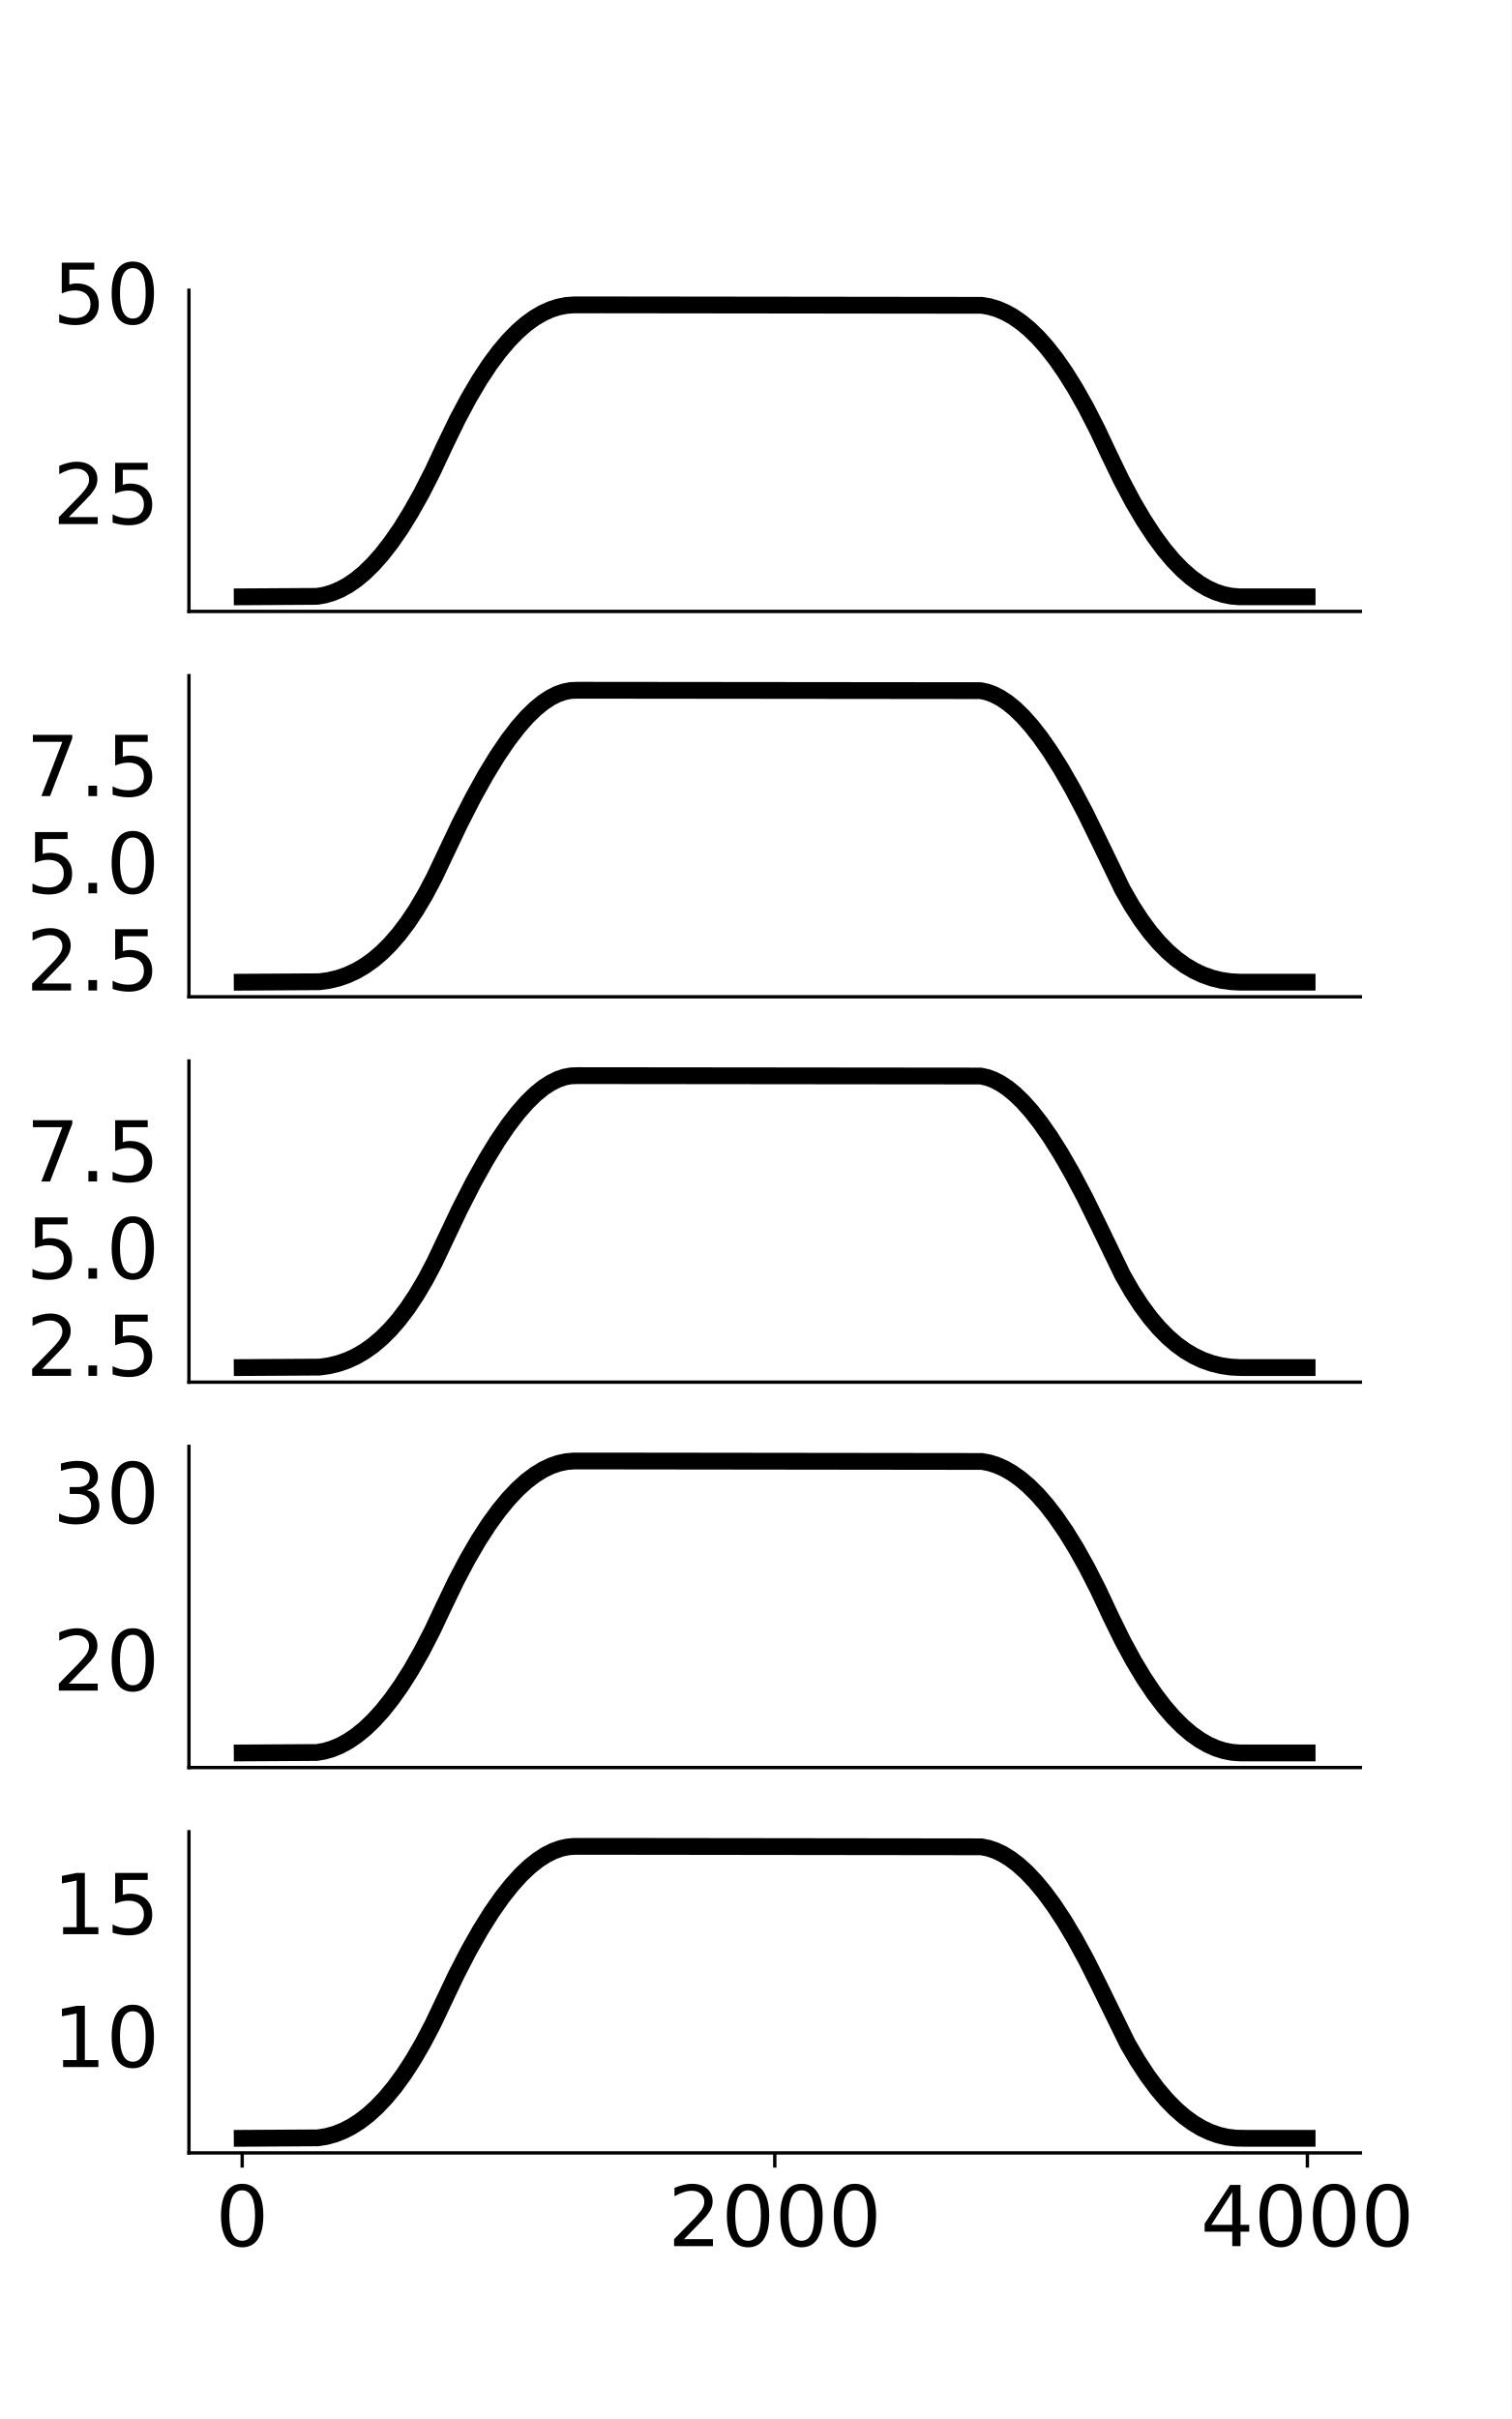
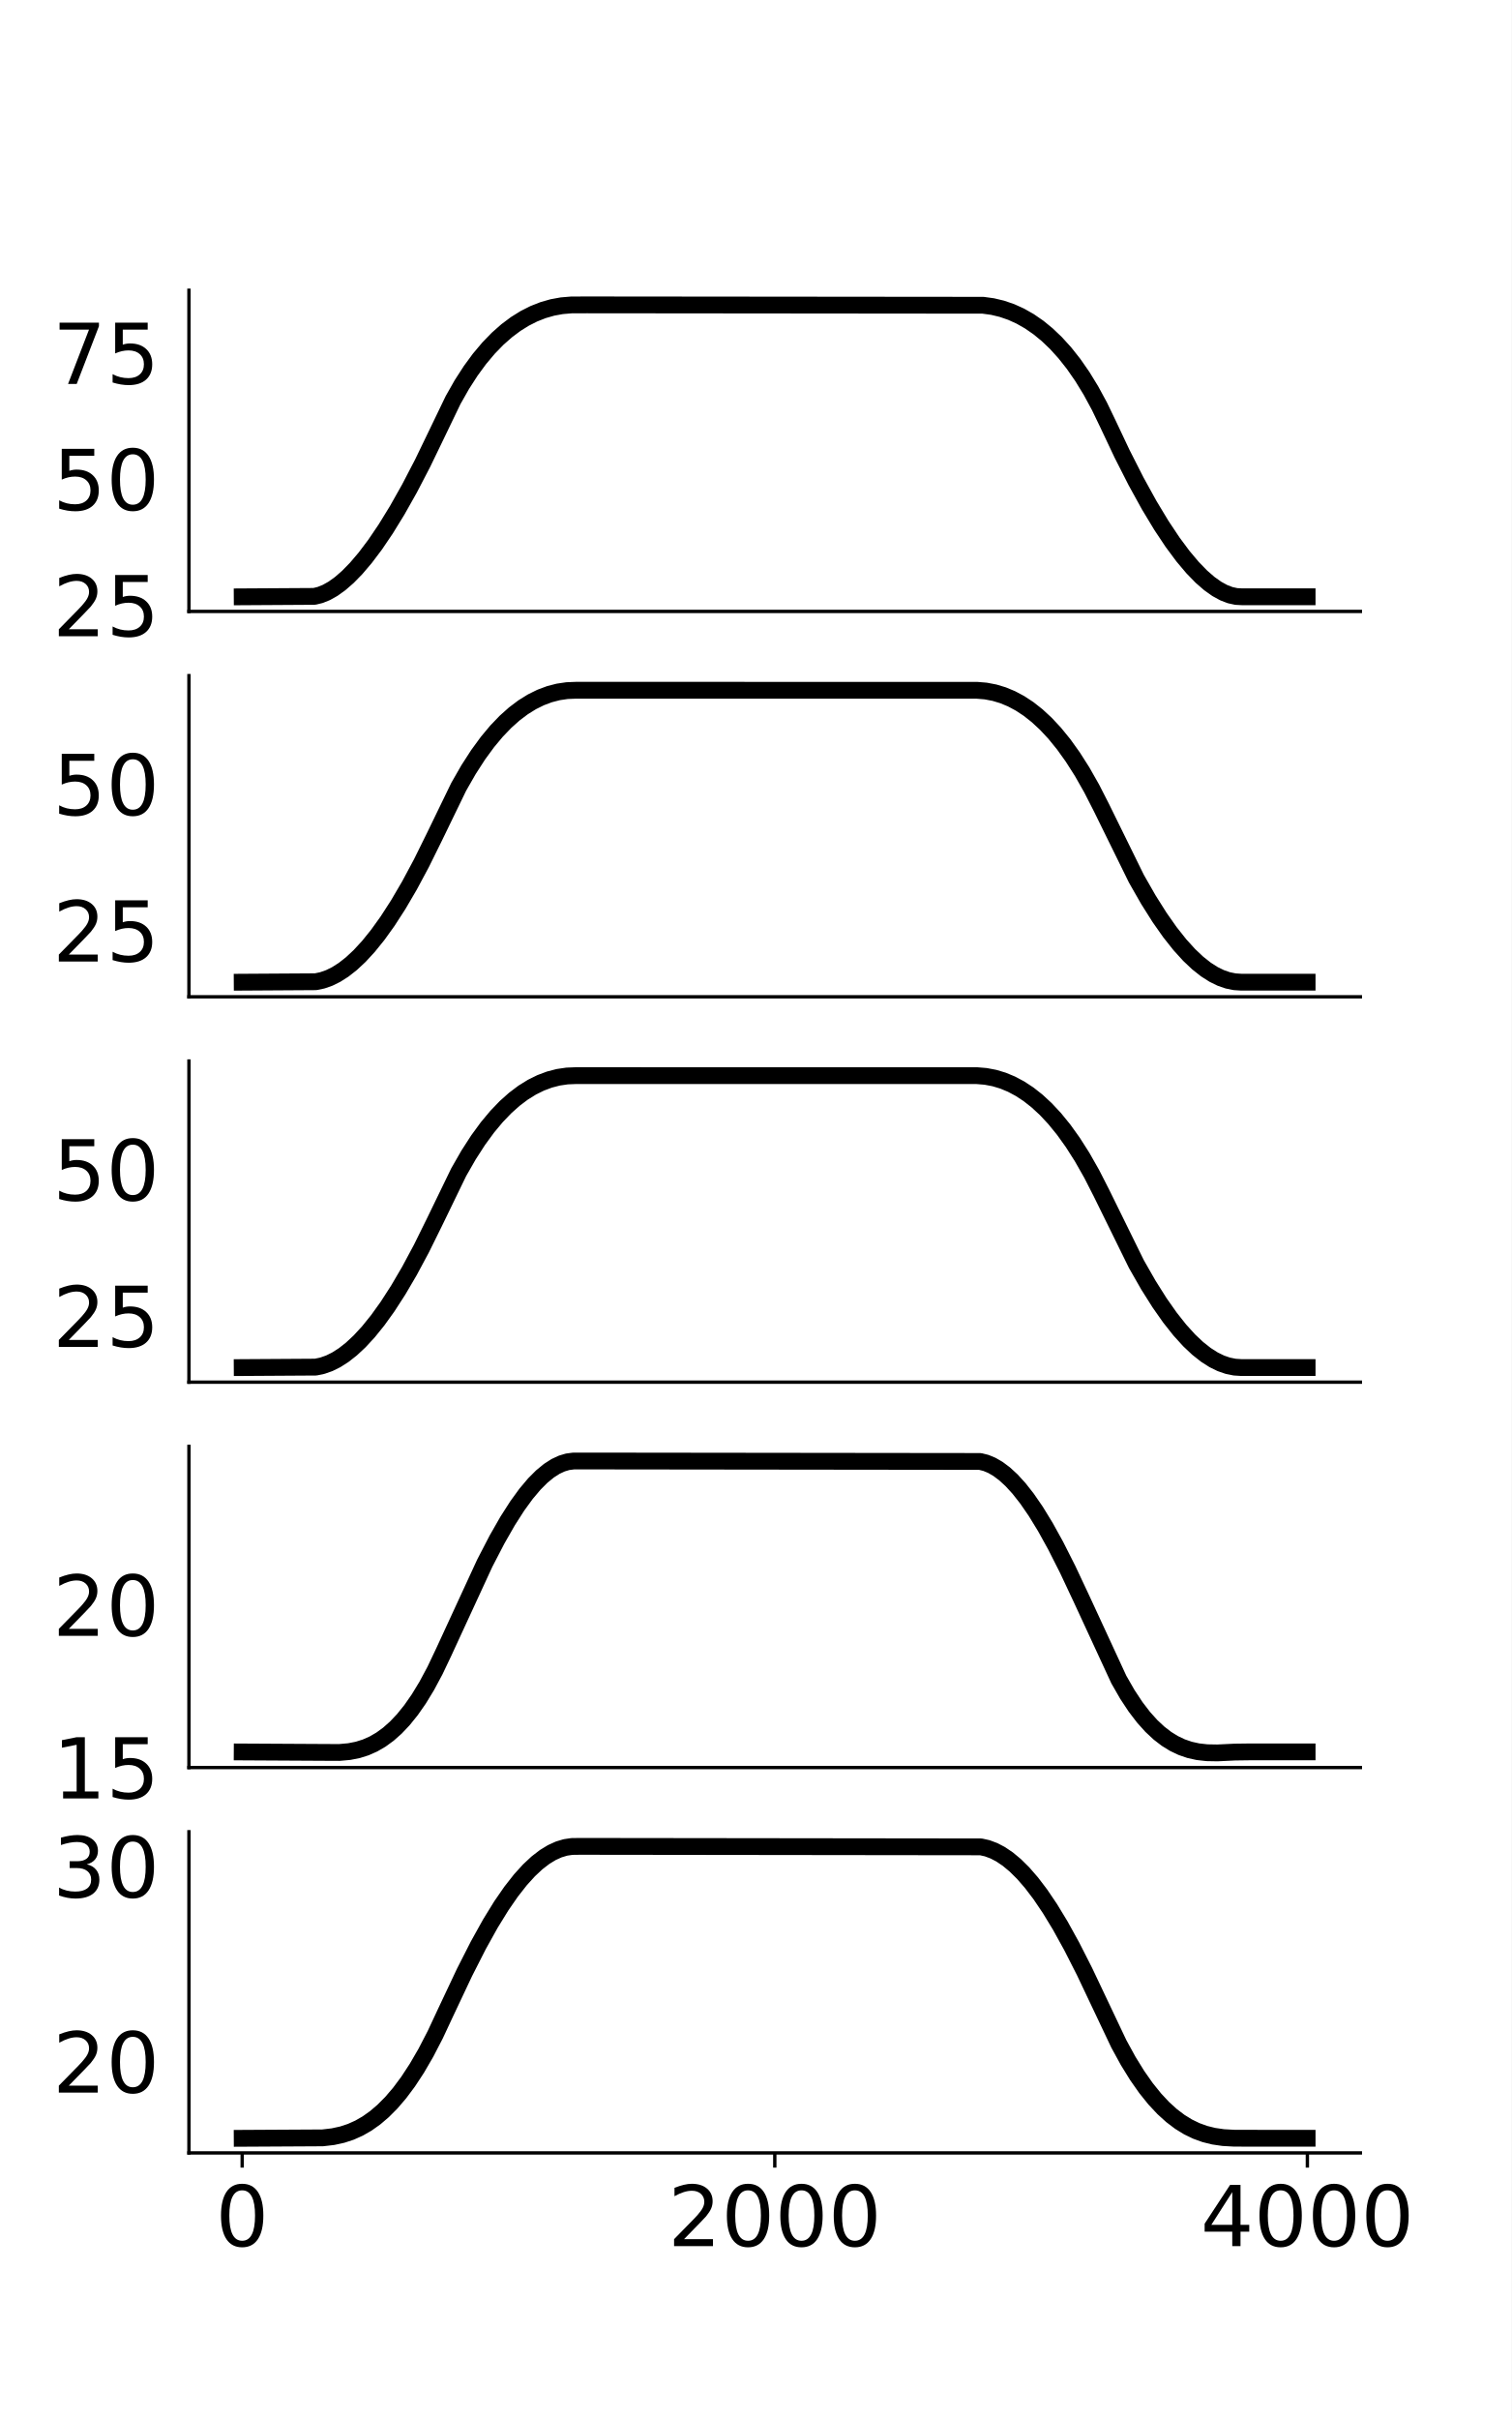
<svg xmlns="http://www.w3.org/2000/svg" xmlns:xlink="http://www.w3.org/1999/xlink" height="576pt" version="1.1" viewBox="0 0 360 576" width="360pt">
  <defs>
    <style type="text/css">
- *{stroke-linecap:butt;stroke-linejoin:round;white-space:pre;}
+ *{stroke-linecap:butt;stroke-linejoin:round;}
  </style>
  </defs>
  <g id="figure_1">
    <g id="patch_1">
      <path d="M 0 576  L 360 576  L 360 0  L 0 0  z " style="fill:#ffffff;" />
    </g>
    <g id="axes_1">
      <g id="patch_2">
        <path d="M 45 145.589  L 324 145.589  L 324 69.12  L 45 69.12  z " style="fill:#ffffff;" />
      </g>
      <g id="matplotlib.axis_1">
        <g id="xtick_1" />
        <g id="xtick_2" />
        <g id="xtick_3" />
      </g>
      <g id="matplotlib.axis_2">
        <g id="ytick_1">
          <g id="text_1">
            <defs>
              <path d="M 19.188 8.297  L 53.609 8.297  L 53.609 0  L 7.328 0  L 7.328 8.297  Q 12.938 14.109 22.625 23.891  Q 32.328 33.688 34.812 36.531  Q 39.547 41.844 41.422 45.531  Q 43.312 49.219 43.312 52.781  Q 43.312 58.594 39.234 62.25  Q 35.156 65.922 28.609 65.922  Q 23.969 65.922 18.812 64.312  Q 13.672 62.703 7.812 59.422  L 7.812 69.391  Q 13.766 71.781 18.938 73  Q 24.125 74.219 28.422 74.219  Q 39.75 74.219 46.484 68.547  Q 53.219 62.891 53.219 53.422  Q 53.219 48.922 51.531 44.891  Q 49.859 40.875 45.406 35.406  Q 44.188 33.984 37.641 27.219  Q 31.109 20.453 19.188 8.297  z " id="DejaVuSans-50" />
              <path d="M 10.797 72.906  L 49.516 72.906  L 49.516 64.594  L 19.828 64.594  L 19.828 46.734  Q 21.969 47.469 24.109 47.828  Q 26.266 48.188 28.422 48.188  Q 40.625 48.188 47.75 41.5  Q 54.891 34.812 54.891 23.391  Q 54.891 11.625 47.562 5.094  Q 40.234 -1.422 26.906 -1.422  Q 22.312 -1.422 17.547 -0.641  Q 12.797 0.141 7.719 1.703  L 7.719 11.625  Q 12.109 9.234 16.797 8.062  Q 21.484 6.891 26.703 6.891  Q 35.156 6.891 40.078 11.328  Q 45.016 15.766 45.016 23.391  Q 45.016 31 40.078 35.438  Q 35.156 39.891 26.703 39.891  Q 22.75 39.891 18.812 39.016  Q 14.891 38.141 10.797 36.281  z " id="DejaVuSans-53" />
            </defs>
-             <g transform="translate(12.55 124.7888)scale(0.2 -0.2)">
+             <g transform="translate(12.55 151.4986)scale(0.2 -0.2)">
              <use xlink:href="#DejaVuSans-50" />
              <use x="63.623" xlink:href="#DejaVuSans-53" />
            </g>
          </g>
        </g>
        <g id="ytick_2">
          <g id="text_2">
            <defs>
              <path d="M 31.781 66.406  Q 24.172 66.406 20.328 58.906  Q 16.5 51.422 16.5 36.375  Q 16.5 21.391 20.328 13.891  Q 24.172 6.391 31.781 6.391  Q 39.453 6.391 43.281 13.891  Q 47.125 21.391 47.125 36.375  Q 47.125 51.422 43.281 58.906  Q 39.453 66.406 31.781 66.406  z M 31.781 74.219  Q 44.047 74.219 50.516 64.516  Q 56.984 54.828 56.984 36.375  Q 56.984 17.969 50.516 8.266  Q 44.047 -1.422 31.781 -1.422  Q 19.531 -1.422 13.062 8.266  Q 6.594 17.969 6.594 36.375  Q 6.594 54.828 13.062 64.516  Q 19.531 74.219 31.781 74.219  z " id="DejaVuSans-48" />
            </defs>
-             <g transform="translate(12.55 77.12278)scale(0.2 -0.2)">
+             <g transform="translate(12.55 121.4572)scale(0.2 -0.2)">
              <use xlink:href="#DejaVuSans-53" />
              <use x="63.623" xlink:href="#DejaVuSans-48" />
            </g>
          </g>
        </g>
+         <g id="ytick_3">
+           <g id="text_3">
+             <defs>
+               <path d="M 8.203 72.906  L 55.078 72.906  L 55.078 68.703  L 28.609 0  L 18.312 0  L 43.219 64.594  L 8.203 64.594  z " id="DejaVuSans-55" />
+             </defs>
+             <g transform="translate(12.55 91.41574)scale(0.2 -0.2)">
+               <use xlink:href="#DejaVuSans-55" />
+               <use x="63.623" xlink:href="#DejaVuSans-53" />
+             </g>
+           </g>
+         </g>
      </g>
      <g id="line2d_1">
-         <path clip-path="url(#p57de54d72c)" d="M 57.682 142.113  L 75.504 142.006  L 77.407 141.672  L 79.246 141.122  L 81.086 140.341  L 82.925 139.323  L 84.828 138.013  L 86.794 136.383  L 88.823 134.404  L 90.916 132.048  L 93.136 129.2  L 95.42 125.901  L 97.83 122.017  L 100.367 117.493  L 103.031 112.272  L 106.012 105.907  L 108.929 99.895  L 111.656 94.779  L 114.193 90.48  L 116.604 86.823  L 118.887 83.747  L 121.107 81.123  L 123.263 78.919  L 125.293 77.153  L 127.259 75.724  L 129.225 74.569  L 131.128 73.708  L 132.967 73.112  L 134.807 72.743  L 136.646 72.599  L 143.432 72.596  L 233.876 72.701  L 235.716 73.029  L 237.555 73.582  L 239.394 74.366  L 241.297 75.424  L 243.2 76.736  L 245.166 78.362  L 247.196 80.333  L 249.289 82.678  L 251.445 85.427  L 253.728 88.706  L 256.138 92.571  L 258.675 97.078  L 261.339 102.275  L 264.257 108.469  L 267.111 114.372  L 269.838 119.506  L 272.439 123.927  L 274.912 127.694  L 277.259 130.865  L 279.479 133.499  L 281.635 135.716  L 283.665 137.493  L 285.631 138.931  L 287.534 140.059  L 289.437 140.932  L 291.339 141.559  L 293.242 141.947  L 295.145 142.107  L 299.838 142.113  L 311.318 142.113  L 311.318 142.113  " style="fill:none;stroke:#000000;stroke-linecap:square;stroke-width:4;" />
+         <path clip-path="url(#p8663bd2945)" d="M 57.682 142.113  L 74.87 142.008  L 76.265 141.668  L 77.724 141.081  L 79.31 140.193  L 81.022 138.965  L 82.862 137.362  L 84.828 135.349  L 86.984 132.815  L 89.331 129.703  L 91.868 125.956  L 94.595 121.52  L 97.513 116.343  L 100.621 110.372  L 103.982 103.421  L 107.914 95.257  L 110.007 91.567  L 112.1 88.318  L 114.193 85.464  L 116.35 82.897  L 118.506 80.675  L 120.663 78.768  L 122.819 77.152  L 124.976 75.808  L 127.132 74.717  L 129.352 73.843  L 131.572 73.209  L 133.792 72.803  L 136.075 72.611  L 139.754 72.596  L 234.13 72.686  L 236.413 72.999  L 238.633 73.53  L 240.853 74.294  L 243.01 75.273  L 245.166 76.499  L 247.322 77.987  L 249.415 79.7  L 251.508 81.698  L 253.601 84.005  L 255.695 86.649  L 257.788 89.664  L 259.817 92.978  L 261.847 96.718  L 263.876 100.928  L 267.238 108.043  L 270.599 114.655  L 273.707 120.29  L 276.625 125.126  L 279.289 129.126  L 281.762 132.453  L 284.045 135.163  L 286.138 137.315  L 288.041 138.968  L 289.817 140.227  L 291.466 141.129  L 292.988 141.713  L 294.447 142.031  L 295.842 142.104  L 311.318 142.104  L 311.318 142.104  " style="fill:none;stroke:#000000;stroke-linecap:square;stroke-width:4;" />
      </g>
      <g id="patch_3">
        <path d="M 45 145.589  L 45 69.12  " style="fill:none;stroke:#000000;stroke-linecap:square;stroke-linejoin:miter;stroke-width:0.8;" />
      </g>
      <g id="patch_4">
        <path d="M 45 145.589  L 324 145.589  " style="fill:none;stroke:#000000;stroke-linecap:square;stroke-linejoin:miter;stroke-width:0.8;" />
      </g>
    </g>
    <g id="axes_2">
      <g id="patch_5">
        <path d="M 45 237.352  L 324 237.352  L 324 160.883  L 45 160.883  z " style="fill:#ffffff;" />
      </g>
      <g id="matplotlib.axis_3">
        <g id="xtick_4" />
        <g id="xtick_5" />
        <g id="xtick_6" />
      </g>
      <g id="matplotlib.axis_4">
-         <g id="ytick_3">
-           <g id="text_3">
-             <defs>
-               <path d="M 10.688 12.406  L 21 12.406  L 21 0  L 10.688 0  z " id="DejaVuSans-46" />
-             </defs>
-             <g transform="translate(6.19375 235.8492)scale(0.2 -0.2)">
-               <use xlink:href="#DejaVuSans-50" />
-               <use x="63.623" xlink:href="#DejaVuSans-46" />
-               <use x="95.41" xlink:href="#DejaVuSans-53" />
-             </g>
-           </g>
-         </g>
        <g id="ytick_4">
          <g id="text_4">
-             <g transform="translate(6.19375 212.7067)scale(0.2 -0.2)">
-               <use xlink:href="#DejaVuSans-53" />
-               <use x="63.623" xlink:href="#DejaVuSans-46" />
-               <use x="95.41" xlink:href="#DejaVuSans-48" />
+             <g transform="translate(12.55 228.9554)scale(0.2 -0.2)">
+               <use xlink:href="#DejaVuSans-50" />
+               <use x="63.623" xlink:href="#DejaVuSans-53" />
            </g>
          </g>
        </g>
        <g id="ytick_5">
          <g id="text_5">
-             <defs>
-               <path d="M 8.203 72.906  L 55.078 72.906  L 55.078 68.703  L 28.609 0  L 18.312 0  L 43.219 64.594  L 8.203 64.594  z " id="DejaVuSans-55" />
-             </defs>
-             <g transform="translate(6.19375 189.5643)scale(0.2 -0.2)">
-               <use xlink:href="#DejaVuSans-55" />
-               <use x="63.623" xlink:href="#DejaVuSans-46" />
-               <use x="95.41" xlink:href="#DejaVuSans-53" />
+             <g transform="translate(12.55 194.0815)scale(0.2 -0.2)">
+               <use xlink:href="#DejaVuSans-53" />
+               <use x="63.623" xlink:href="#DejaVuSans-48" />
            </g>
          </g>
        </g>
      </g>
      <g id="line2d_2">
-         <path clip-path="url(#p126b3b714d)" d="M 57.682 233.876  L 76.075 233.767  L 78.358 233.448  L 80.578 232.914  L 82.735 232.161  L 84.828 231.191  L 86.857 230.006  L 88.887 228.561  L 90.916 226.839  L 92.946 224.819  L 94.976 222.483  L 97.069 219.724  L 99.162 216.588  L 101.318 212.941  L 103.475 208.851  L 105.758 204.026  L 109.437 196.276  L 112.735 189.827  L 115.716 184.468  L 118.443 180.005  L 120.98 176.271  L 123.327 173.208  L 125.483 170.75  L 127.513 168.771  L 129.415 167.225  L 131.191 166.068  L 132.84 165.252  L 134.426 164.709  L 135.948 164.421  L 137.534 164.359  L 233.559 164.455  L 235.081 164.783  L 236.604 165.336  L 238.189 166.145  L 239.902 167.273  L 241.678 168.713  L 243.58 170.547  L 245.61 172.816  L 247.766 175.562  L 250.113 178.916  L 252.65 182.938  L 255.441 187.797  L 258.485 193.563  L 261.847 200.427  L 267.365 211.835  L 269.585 215.701  L 271.741 219.025  L 273.897 221.946  L 275.99 224.417  L 278.084 226.549  L 280.177 228.364  L 282.27 229.881  L 284.363 231.122  L 286.456 232.106  L 288.612 232.873  L 290.832 233.421  L 293.115 233.754  L 295.525 233.875  L 311.318 233.876  L 311.318 233.876  " style="fill:none;stroke:#000000;stroke-linecap:square;stroke-width:4;" />
+         <path clip-path="url(#pd527d4e34f)" d="M 57.682 233.876  L 75.187 233.766  L 76.773 233.434  L 78.422 232.855  L 80.071 232.041  L 81.847 230.91  L 83.686 229.467  L 85.652 227.633  L 87.745 225.363  L 89.965 222.614  L 92.312 219.346  L 94.849 215.416  L 97.513 210.87  L 100.367 205.549  L 103.411 199.39  L 109.246 187.359  L 111.593 183.264  L 113.876 179.726  L 116.096 176.689  L 118.253 174.104  L 120.409 171.859  L 122.502 169.99  L 124.595 168.413  L 126.688 167.112  L 128.781 166.077  L 130.874 165.294  L 132.967 164.754  L 135.06 164.445  L 137.217 164.359  L 232.671 164.368  L 234.764 164.541  L 236.857 164.94  L 238.887 165.552  L 240.916 166.395  L 242.946 167.479  L 244.976 168.815  L 247.005 170.413  L 249.098 172.35  L 251.191 174.594  L 253.348 177.243  L 255.504 180.251  L 257.724 183.738  L 260.007 187.755  L 262.354 192.35  L 270.663 209.246  L 273.517 214.238  L 276.181 218.46  L 278.654 221.979  L 281.001 224.941  L 283.221 227.386  L 285.251 229.303  L 287.217 230.856  L 289.056 232.027  L 290.768 232.865  L 292.418 233.435  L 294.067 233.771  L 295.652 233.872  L 311.318 233.871  L 311.318 233.871  " style="fill:none;stroke:#000000;stroke-linecap:square;stroke-width:4;" />
      </g>
      <g id="patch_6">
        <path d="M 45 237.352  L 45 160.883  " style="fill:none;stroke:#000000;stroke-linecap:square;stroke-linejoin:miter;stroke-width:0.8;" />
      </g>
      <g id="patch_7">
        <path d="M 45 237.352  L 324 237.352  " style="fill:none;stroke:#000000;stroke-linecap:square;stroke-linejoin:miter;stroke-width:0.8;" />
      </g>
    </g>
    <g id="axes_3">
      <g id="patch_8">
        <path d="M 45 329.114  L 324 329.114  L 324 252.646  L 45 252.646  z " style="fill:#ffffff;" />
      </g>
      <g id="matplotlib.axis_5">
        <g id="xtick_7" />
        <g id="xtick_8" />
        <g id="xtick_9" />
      </g>
      <g id="matplotlib.axis_6">
        <g id="ytick_6">
          <g id="text_6">
-             <g transform="translate(6.19375 327.6119)scale(0.2 -0.2)">
-               <use xlink:href="#DejaVuSans-50" />
-               <use x="63.623" xlink:href="#DejaVuSans-46" />
-               <use x="95.41" xlink:href="#DejaVuSans-53" />
+             <g transform="translate(12.55 320.7182)scale(0.2 -0.2)">
+               <use xlink:href="#DejaVuSans-50" />
+               <use x="63.623" xlink:href="#DejaVuSans-53" />
            </g>
          </g>
        </g>
        <g id="ytick_7">
          <g id="text_7">
-             <g transform="translate(6.19375 304.4695)scale(0.2 -0.2)">
+             <g transform="translate(12.55 285.8442)scale(0.2 -0.2)">
              <use xlink:href="#DejaVuSans-53" />
-               <use x="63.623" xlink:href="#DejaVuSans-46" />
-               <use x="95.41" xlink:href="#DejaVuSans-48" />
-             </g>
-           </g>
-         </g>
-         <g id="ytick_8">
-           <g id="text_8">
-             <g transform="translate(6.19375 281.327)scale(0.2 -0.2)">
-               <use xlink:href="#DejaVuSans-55" />
-               <use x="63.623" xlink:href="#DejaVuSans-46" />
-               <use x="95.41" xlink:href="#DejaVuSans-53" />
+               <use x="63.623" xlink:href="#DejaVuSans-48" />
            </g>
          </g>
        </g>
      </g>
      <g id="line2d_3">
-         <path clip-path="url(#pa7946dc55a)" d="M 57.682 325.639  L 76.075 325.53  L 78.358 325.211  L 80.578 324.676  L 82.735 323.924  L 84.828 322.954  L 86.857 321.768  L 88.887 320.324  L 90.916 318.601  L 92.946 316.582  L 94.976 314.246  L 97.069 311.487  L 99.162 308.35  L 101.318 304.704  L 103.475 300.614  L 105.758 295.789  L 109.437 288.039  L 112.735 281.59  L 115.716 276.231  L 118.443 271.768  L 120.98 268.034  L 123.327 264.971  L 125.483 262.513  L 127.513 260.533  L 129.415 258.988  L 131.191 257.831  L 132.84 257.014  L 134.426 256.472  L 135.948 256.184  L 137.534 256.122  L 233.559 256.218  L 235.081 256.546  L 236.604 257.099  L 238.189 257.907  L 239.902 259.036  L 241.678 260.476  L 243.58 262.309  L 245.61 264.579  L 247.766 267.325  L 250.113 270.679  L 252.65 274.701  L 255.441 279.56  L 258.485 285.326  L 261.847 292.19  L 267.365 303.598  L 269.585 307.464  L 271.741 310.788  L 273.897 313.709  L 275.99 316.179  L 278.084 318.312  L 280.177 320.126  L 282.27 321.644  L 284.363 322.885  L 286.456 323.869  L 288.612 324.636  L 290.832 325.184  L 293.115 325.517  L 295.525 325.638  L 311.318 325.639  L 311.318 325.639  " style="fill:none;stroke:#000000;stroke-linecap:square;stroke-width:4;" />
+         <path clip-path="url(#pf4831614bf)" d="M 57.682 325.639  L 75.187 325.529  L 76.773 325.197  L 78.422 324.618  L 80.071 323.804  L 81.847 322.672  L 83.686 321.23  L 85.652 319.396  L 87.745 317.126  L 89.965 314.377  L 92.312 311.109  L 94.849 307.178  L 97.513 302.633  L 100.367 297.312  L 103.411 291.153  L 109.246 279.122  L 111.593 275.027  L 113.876 271.489  L 116.096 268.452  L 118.253 265.866  L 120.409 263.621  L 122.502 261.753  L 124.595 260.175  L 126.688 258.875  L 128.781 257.839  L 130.874 257.057  L 132.967 256.516  L 135.06 256.208  L 137.217 256.122  L 232.671 256.13  L 234.764 256.304  L 236.857 256.703  L 238.887 257.315  L 240.916 258.158  L 242.946 259.242  L 244.976 260.577  L 247.005 262.176  L 249.098 264.113  L 251.191 266.357  L 253.348 269.006  L 255.504 272.014  L 257.724 275.501  L 260.007 279.517  L 262.354 284.113  L 270.663 301.008  L 273.517 306  L 276.181 310.222  L 278.654 313.742  L 281.001 316.704  L 283.221 319.149  L 285.251 321.065  L 287.217 322.618  L 289.056 323.79  L 290.768 324.627  L 292.418 325.198  L 294.067 325.534  L 295.652 325.634  L 311.318 325.634  L 311.318 325.634  " style="fill:none;stroke:#000000;stroke-linecap:square;stroke-width:4;" />
      </g>
      <g id="patch_9">
        <path d="M 45 329.114  L 45 252.646  " style="fill:none;stroke:#000000;stroke-linecap:square;stroke-linejoin:miter;stroke-width:0.8;" />
      </g>
      <g id="patch_10">
        <path d="M 45 329.114  L 324 329.114  " style="fill:none;stroke:#000000;stroke-linecap:square;stroke-linejoin:miter;stroke-width:0.8;" />
      </g>
    </g>
    <g id="axes_4">
      <g id="patch_11">
        <path d="M 45 420.877  L 324 420.877  L 324 344.408  L 45 344.408  z " style="fill:#ffffff;" />
      </g>
      <g id="matplotlib.axis_7">
        <g id="xtick_10" />
        <g id="xtick_11" />
        <g id="xtick_12" />
      </g>
      <g id="matplotlib.axis_8">
+         <g id="ytick_8">
+           <g id="text_8">
+             <defs>
+               <path d="M 12.406 8.297  L 28.516 8.297  L 28.516 63.922  L 10.984 60.406  L 10.984 69.391  L 28.422 72.906  L 38.281 72.906  L 38.281 8.297  L 54.391 8.297  L 54.391 0  L 12.406 0  z " id="DejaVuSans-49" />
+             </defs>
+             <g transform="translate(12.55 428.24)scale(0.2 -0.2)">
+               <use xlink:href="#DejaVuSans-49" />
+               <use x="63.623" xlink:href="#DejaVuSans-53" />
+             </g>
+           </g>
+         </g>
        <g id="ytick_9">
          <g id="text_9">
-             <g transform="translate(12.55 402.5554)scale(0.2 -0.2)">
-               <use xlink:href="#DejaVuSans-50" />
-               <use x="63.623" xlink:href="#DejaVuSans-48" />
-             </g>
-           </g>
-         </g>
-         <g id="ytick_10">
-           <g id="text_10">
-             <defs>
-               <path d="M 40.578 39.312  Q 47.656 37.797 51.625 33  Q 55.609 28.219 55.609 21.188  Q 55.609 10.406 48.188 4.484  Q 40.766 -1.422 27.094 -1.422  Q 22.516 -1.422 17.656 -0.516  Q 12.797 0.391 7.625 2.203  L 7.625 11.719  Q 11.719 9.328 16.594 8.109  Q 21.484 6.891 26.812 6.891  Q 36.078 6.891 40.938 10.547  Q 45.797 14.203 45.797 21.188  Q 45.797 27.641 41.281 31.266  Q 36.766 34.906 28.719 34.906  L 20.219 34.906  L 20.219 43.016  L 29.109 43.016  Q 36.375 43.016 40.234 45.922  Q 44.094 48.828 44.094 54.297  Q 44.094 59.906 40.109 62.906  Q 36.141 65.922 28.719 65.922  Q 24.656 65.922 20.016 65.031  Q 15.375 64.156 9.812 62.312  L 9.812 71.094  Q 15.438 72.656 20.344 73.438  Q 25.25 74.219 29.594 74.219  Q 40.828 74.219 47.359 69.109  Q 53.906 64.016 53.906 55.328  Q 53.906 49.266 50.438 45.094  Q 46.969 40.922 40.578 39.312  z " id="DejaVuSans-51" />
-             </defs>
-             <g transform="translate(12.55 362.7033)scale(0.2 -0.2)">
-               <use xlink:href="#DejaVuSans-51" />
+             <g transform="translate(12.55 389.5131)scale(0.2 -0.2)">
+               <use xlink:href="#DejaVuSans-50" />
              <use x="63.623" xlink:href="#DejaVuSans-48" />
            </g>
          </g>
        </g>
      </g>
      <g id="line2d_4">
-         <path clip-path="url(#p609ca42942)" d="M 57.682 417.401  L 75.441 417.296  L 77.28 416.976  L 79.119 416.436  L 81.022 415.643  L 82.925 414.607  L 84.891 413.277  L 86.921 411.624  L 88.95 409.685  L 91.107 407.306  L 93.327 404.513  L 95.61 401.273  L 97.957 397.555  L 100.43 393.208  L 102.967 388.293  L 105.695 382.506  L 108.612 376.448  L 111.339 371.281  L 113.94 366.814  L 116.413 362.989  L 118.823 359.668  L 121.107 356.896  L 123.263 354.616  L 125.356 352.718  L 127.386 351.176  L 129.352 349.963  L 131.255 349.054  L 133.094 348.422  L 134.87 348.042  L 136.646 347.888  L 142.037 347.885  L 233.876 347.996  L 235.652 348.332  L 237.428 348.894  L 239.267 349.714  L 241.107 350.776  L 243.01 352.129  L 244.976 353.797  L 247.069 355.875  L 249.225 358.338  L 251.445 361.214  L 253.792 364.624  L 256.265 368.625  L 258.866 373.272  L 261.593 378.621  L 264.701 385.243  L 267.428 390.785  L 270.029 395.574  L 272.502 399.681  L 274.912 403.261  L 277.259 406.35  L 279.479 408.914  L 281.635 411.072  L 283.728 412.857  L 285.758 414.299  L 287.724 415.429  L 289.627 416.275  L 291.53 416.883  L 293.432 417.256  L 295.335 417.399  L 303.453 417.401  L 311.318 417.401  L 311.318 417.401  " style="fill:none;stroke:#000000;stroke-linecap:square;stroke-width:4;" />
+         <path clip-path="url(#p1321d42ff3)" d="M 57.682 417.166  L 77.47 417.275  L 80.832 417.29  L 83.179 417.078  L 85.208 416.678  L 87.111 416.078  L 88.95 415.263  L 90.726 414.231  L 92.502 412.937  L 94.278 411.362  L 96.054 409.486  L 97.893 407.208  L 99.733 404.571  L 101.635 401.447  L 103.601 397.777  L 105.695 393.371  L 115.462 372.207  L 118.379 366.582  L 120.916 362.148  L 123.2 358.581  L 125.293 355.702  L 127.259 353.369  L 129.035 351.59  L 130.747 350.187  L 132.333 349.173  L 133.792 348.493  L 135.187 348.075  L 136.582 347.892  L 139.437 347.885  L 233.432 347.996  L 234.828 348.345  L 236.223 348.923  L 237.682 349.767  L 239.267 350.952  L 240.916 352.468  L 242.692 354.411  L 244.595 356.83  L 246.688 359.868  L 248.971 363.596  L 251.445 368.07  L 254.299 373.713  L 257.724 381.005  L 266.477 399.933  L 268.506 403.465  L 270.473 406.442  L 272.375 408.924  L 274.215 410.97  L 276.054 412.687  L 277.83 414.052  L 279.606 415.148  L 281.445 416.023  L 283.348 416.675  L 285.314 417.109  L 287.47 417.35  L 289.944 417.394  L 294.13 417.194  L 297.428 417.15  L 311.318 417.15  L 311.318 417.15  " style="fill:none;stroke:#000000;stroke-linecap:square;stroke-width:4;" />
      </g>
      <g id="patch_12">
        <path d="M 45 420.877  L 45 344.408  " style="fill:none;stroke:#000000;stroke-linecap:square;stroke-linejoin:miter;stroke-width:0.8;" />
      </g>
      <g id="patch_13">
        <path d="M 45 420.877  L 324 420.877  " style="fill:none;stroke:#000000;stroke-linecap:square;stroke-linejoin:miter;stroke-width:0.8;" />
      </g>
    </g>
    <g id="axes_5">
      <g id="patch_14">
        <path d="M 45 512.64  L 324 512.64  L 324 436.171  L 45 436.171  z " style="fill:#ffffff;" />
      </g>
      <g id="matplotlib.axis_9">
        <g id="xtick_13">
          <g id="line2d_5">
            <defs>
-               <path d="M 0 0  L 0 3.5  " id="mcc2fa74abd" style="stroke:#000000;stroke-width:0.8;" />
+               <path d="M 0 0  L 0 3.5  " id="med33c409a0" style="stroke:#000000;stroke-width:0.8;" />
            </defs>
            <g>
-               <use style="stroke:#000000;stroke-width:0.8;" x="57.682" xlink:href="#mcc2fa74abd" y="512.64" />
-             </g>
-           </g>
-           <g id="text_11">
+               <use style="stroke:#000000;stroke-width:0.8;" x="57.682" xlink:href="#med33c409a0" y="512.64" />
+             </g>
+           </g>
+           <g id="text_10">
            <g transform="translate(51.31932 534.8369)scale(0.2 -0.2)">
              <use xlink:href="#DejaVuSans-48" />
            </g>
          </g>
        </g>
        <g id="xtick_14">
          <g id="line2d_6">
            <g>
-               <use style="stroke:#000000;stroke-width:0.8;" x="184.532" xlink:href="#mcc2fa74abd" y="512.64" />
-             </g>
-           </g>
-           <g id="text_12">
+               <use style="stroke:#000000;stroke-width:0.8;" x="184.532" xlink:href="#med33c409a0" y="512.64" />
+             </g>
+           </g>
+           <g id="text_11">
            <g transform="translate(159.0817 534.8369)scale(0.2 -0.2)">
              <use xlink:href="#DejaVuSans-50" />
              <use x="63.623" xlink:href="#DejaVuSans-48" />
              <use x="127.246" xlink:href="#DejaVuSans-48" />
              <use x="190.869" xlink:href="#DejaVuSans-48" />
            </g>
          </g>
        </g>
        <g id="xtick_15">
          <g id="line2d_7">
            <g>
-               <use style="stroke:#000000;stroke-width:0.8;" x="311.382" xlink:href="#mcc2fa74abd" y="512.64" />
-             </g>
-           </g>
-           <g id="text_13">
+               <use style="stroke:#000000;stroke-width:0.8;" x="311.382" xlink:href="#med33c409a0" y="512.64" />
+             </g>
+           </g>
+           <g id="text_12">
            <defs>
              <path d="M 37.797 64.312  L 12.891 25.391  L 37.797 25.391  z M 35.203 72.906  L 47.609 72.906  L 47.609 25.391  L 58.016 25.391  L 58.016 17.188  L 47.609 17.188  L 47.609 0  L 37.797 0  L 37.797 17.188  L 4.891 17.188  L 4.891 26.703  z " id="DejaVuSans-52" />
            </defs>
            <g transform="translate(285.9316 534.8369)scale(0.2 -0.2)">
              <use xlink:href="#DejaVuSans-52" />
              <use x="63.623" xlink:href="#DejaVuSans-48" />
              <use x="127.246" xlink:href="#DejaVuSans-48" />
              <use x="190.869" xlink:href="#DejaVuSans-48" />
            </g>
          </g>
        </g>
      </g>
      <g id="matplotlib.axis_10">
+         <g id="ytick_10">
+           <g id="text_13">
+             <g transform="translate(12.55 498.2842)scale(0.2 -0.2)">
+               <use xlink:href="#DejaVuSans-50" />
+               <use x="63.623" xlink:href="#DejaVuSans-48" />
+             </g>
+           </g>
+         </g>
        <g id="ytick_11">
          <g id="text_14">
            <defs>
-               <path d="M 12.406 8.297  L 28.516 8.297  L 28.516 63.922  L 10.984 60.406  L 10.984 69.391  L 28.422 72.906  L 38.281 72.906  L 38.281 8.297  L 54.391 8.297  L 54.391 0  L 12.406 0  z " id="DejaVuSans-49" />
-             </defs>
-             <g transform="translate(12.55 492.1968)scale(0.2 -0.2)">
-               <use xlink:href="#DejaVuSans-49" />
-               <use x="63.623" xlink:href="#DejaVuSans-48" />
-             </g>
-           </g>
-         </g>
-         <g id="ytick_12">
-           <g id="text_15">
-             <g transform="translate(12.55 460.557)scale(0.2 -0.2)">
-               <use xlink:href="#DejaVuSans-49" />
-               <use x="63.623" xlink:href="#DejaVuSans-53" />
+               <path d="M 40.578 39.312  Q 47.656 37.797 51.625 33  Q 55.609 28.219 55.609 21.188  Q 55.609 10.406 48.188 4.484  Q 40.766 -1.422 27.094 -1.422  Q 22.516 -1.422 17.656 -0.516  Q 12.797 0.391 7.625 2.203  L 7.625 11.719  Q 11.719 9.328 16.594 8.109  Q 21.484 6.891 26.812 6.891  Q 36.078 6.891 40.938 10.547  Q 45.797 14.203 45.797 21.188  Q 45.797 27.641 41.281 31.266  Q 36.766 34.906 28.719 34.906  L 20.219 34.906  L 20.219 43.016  L 29.109 43.016  Q 36.375 43.016 40.234 45.922  Q 44.094 48.828 44.094 54.297  Q 44.094 59.906 40.109 62.906  Q 36.141 65.922 28.719 65.922  Q 24.656 65.922 20.016 65.031  Q 15.375 64.156 9.812 62.312  L 9.812 71.094  Q 15.438 72.656 20.344 73.438  Q 25.25 74.219 29.594 74.219  Q 40.828 74.219 47.359 69.109  Q 53.906 64.016 53.906 55.328  Q 53.906 49.266 50.438 45.094  Q 46.969 40.922 40.578 39.312  z " id="DejaVuSans-51" />
+             </defs>
+             <g transform="translate(12.55 451.7904)scale(0.2 -0.2)">
+               <use xlink:href="#DejaVuSans-51" />
+               <use x="63.623" xlink:href="#DejaVuSans-48" />
            </g>
          </g>
        </g>
      </g>
      <g id="line2d_8">
-         <path clip-path="url(#pf89a2c012b)" d="M 57.682 509.164  L 75.695 509.056  L 77.724 508.729  L 79.754 508.172  L 81.72 507.402  L 83.686 506.397  L 85.652 505.147  L 87.682 503.59  L 89.711 501.752  L 91.804 499.552  L 93.961 496.952  L 96.181 493.912  L 98.401 490.492  L 100.684 486.568  L 103.031 482.095  L 105.504 476.889  L 108.675 470.223  L 111.656 464.459  L 114.447 459.535  L 117.048 455.383  L 119.521 451.843  L 121.868 448.871  L 124.088 446.419  L 126.181 444.437  L 128.147 442.877  L 130.05 441.651  L 131.826 440.765  L 133.538 440.151  L 135.187 439.787  L 136.836 439.648  L 146.033 439.647  L 233.749 439.754  L 235.399 440.087  L 237.111 440.667  L 238.823 441.484  L 240.599 442.575  L 242.502 444.015  L 244.468 445.791  L 246.561 447.994  L 248.718 450.592  L 251.001 453.692  L 253.411 457.342  L 256.012 461.694  L 258.739 466.698  L 261.656 472.52  L 268.57 486.624  L 270.98 490.741  L 273.327 494.31  L 275.61 497.378  L 277.83 499.989  L 279.986 502.186  L 282.079 504.009  L 284.172 505.537  L 286.202 506.746  L 288.232 507.699  L 290.261 508.405  L 292.291 508.875  L 294.32 509.12  L 296.667 509.164  L 311.318 509.164  L 311.318 509.164  " style="fill:none;stroke:#000000;stroke-linecap:square;stroke-width:4;" />
+         <path clip-path="url(#pe1aa58f44d)" d="M 57.682 509.164  L 76.836 509.058  L 79.31 508.768  L 81.53 508.282  L 83.559 507.613  L 85.525 506.731  L 87.428 505.637  L 89.331 504.288  L 91.234 502.667  L 93.2 500.692  L 95.166 498.396  L 97.196 495.675  L 99.289 492.483  L 101.445 488.77  L 103.665 484.484  L 106.138 479.191  L 110.642 469.647  L 113.94 463.167  L 116.794 458.038  L 119.394 453.817  L 121.741 450.419  L 123.961 447.591  L 125.99 445.356  L 127.893 443.577  L 129.733 442.161  L 131.445 441.118  L 133.094 440.372  L 134.68 439.899  L 136.202 439.674  L 138.105 439.648  L 233.623 439.764  L 235.145 440.106  L 236.73 440.699  L 238.316 441.528  L 240.029 442.684  L 241.804 444.159  L 243.707 446.044  L 245.673 448.309  L 247.766 451.06  L 250.05 454.437  L 252.523 458.506  L 255.251 463.442  L 258.295 469.429  L 261.974 477.182  L 266.477 486.682  L 268.697 490.731  L 270.853 494.222  L 272.946 497.206  L 275.039 499.805  L 277.069 501.973  L 279.035 503.757  L 281.001 505.245  L 282.967 506.455  L 284.933 507.406  L 286.963 508.139  L 289.056 508.658  L 291.339 508.991  L 294.003 509.14  L 300.219 509.15  L 311.318 509.15  L 311.318 509.15  " style="fill:none;stroke:#000000;stroke-linecap:square;stroke-width:4;" />
      </g>
      <g id="patch_15">
        <path d="M 45 512.64  L 45 436.171  " style="fill:none;stroke:#000000;stroke-linecap:square;stroke-linejoin:miter;stroke-width:0.8;" />
      </g>
      <g id="patch_16">
        <path d="M 45 512.64  L 324 512.64  " style="fill:none;stroke:#000000;stroke-linecap:square;stroke-linejoin:miter;stroke-width:0.8;" />
      </g>
    </g>
  </g>
  <defs>
-     <clipPath id="p57de54d72c">
+     <clipPath id="p8663bd2945">
      <rect height="76.469" width="279" x="45" y="69.12" />
    </clipPath>
-     <clipPath id="p126b3b714d">
+     <clipPath id="pd527d4e34f">
      <rect height="76.469" width="279" x="45" y="160.883" />
    </clipPath>
-     <clipPath id="pa7946dc55a">
+     <clipPath id="pf4831614bf">
      <rect height="76.469" width="279" x="45" y="252.646" />
    </clipPath>
-     <clipPath id="p609ca42942">
+     <clipPath id="p1321d42ff3">
      <rect height="76.469" width="279" x="45" y="344.408" />
    </clipPath>
-     <clipPath id="pf89a2c012b">
+     <clipPath id="pe1aa58f44d">
      <rect height="76.469" width="279" x="45" y="436.171" />
    </clipPath>
  </defs>
</svg>
